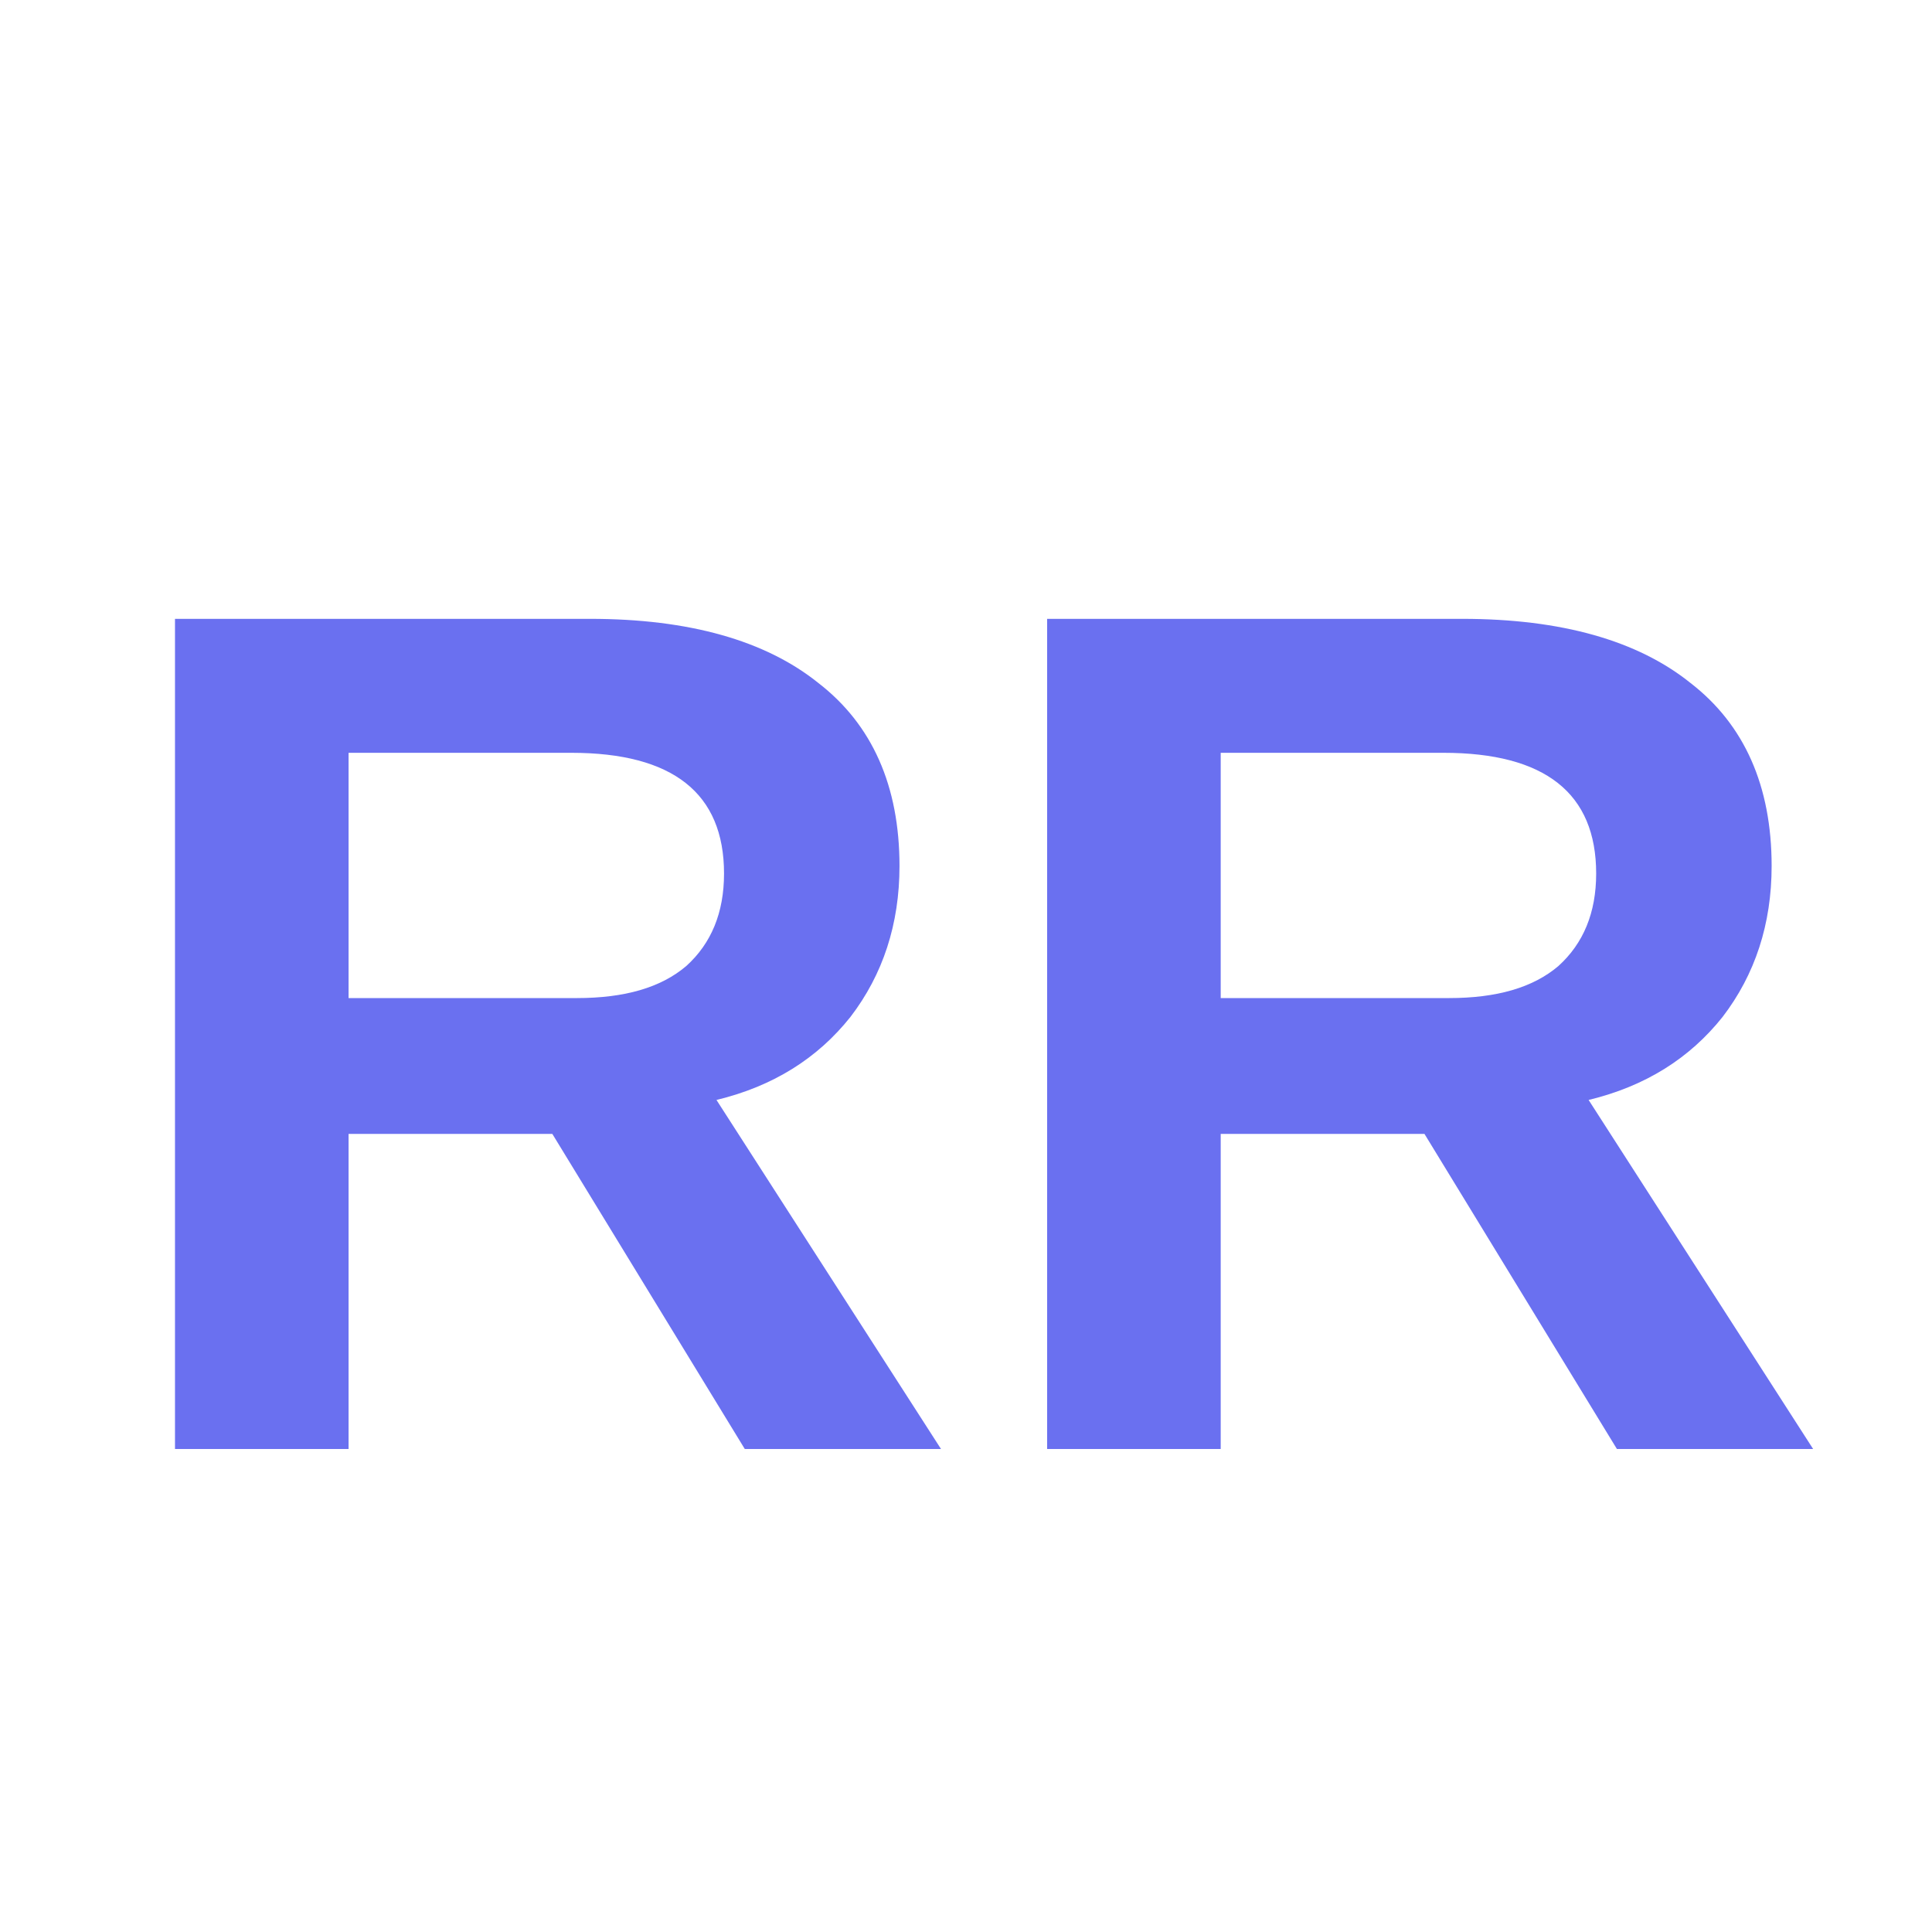
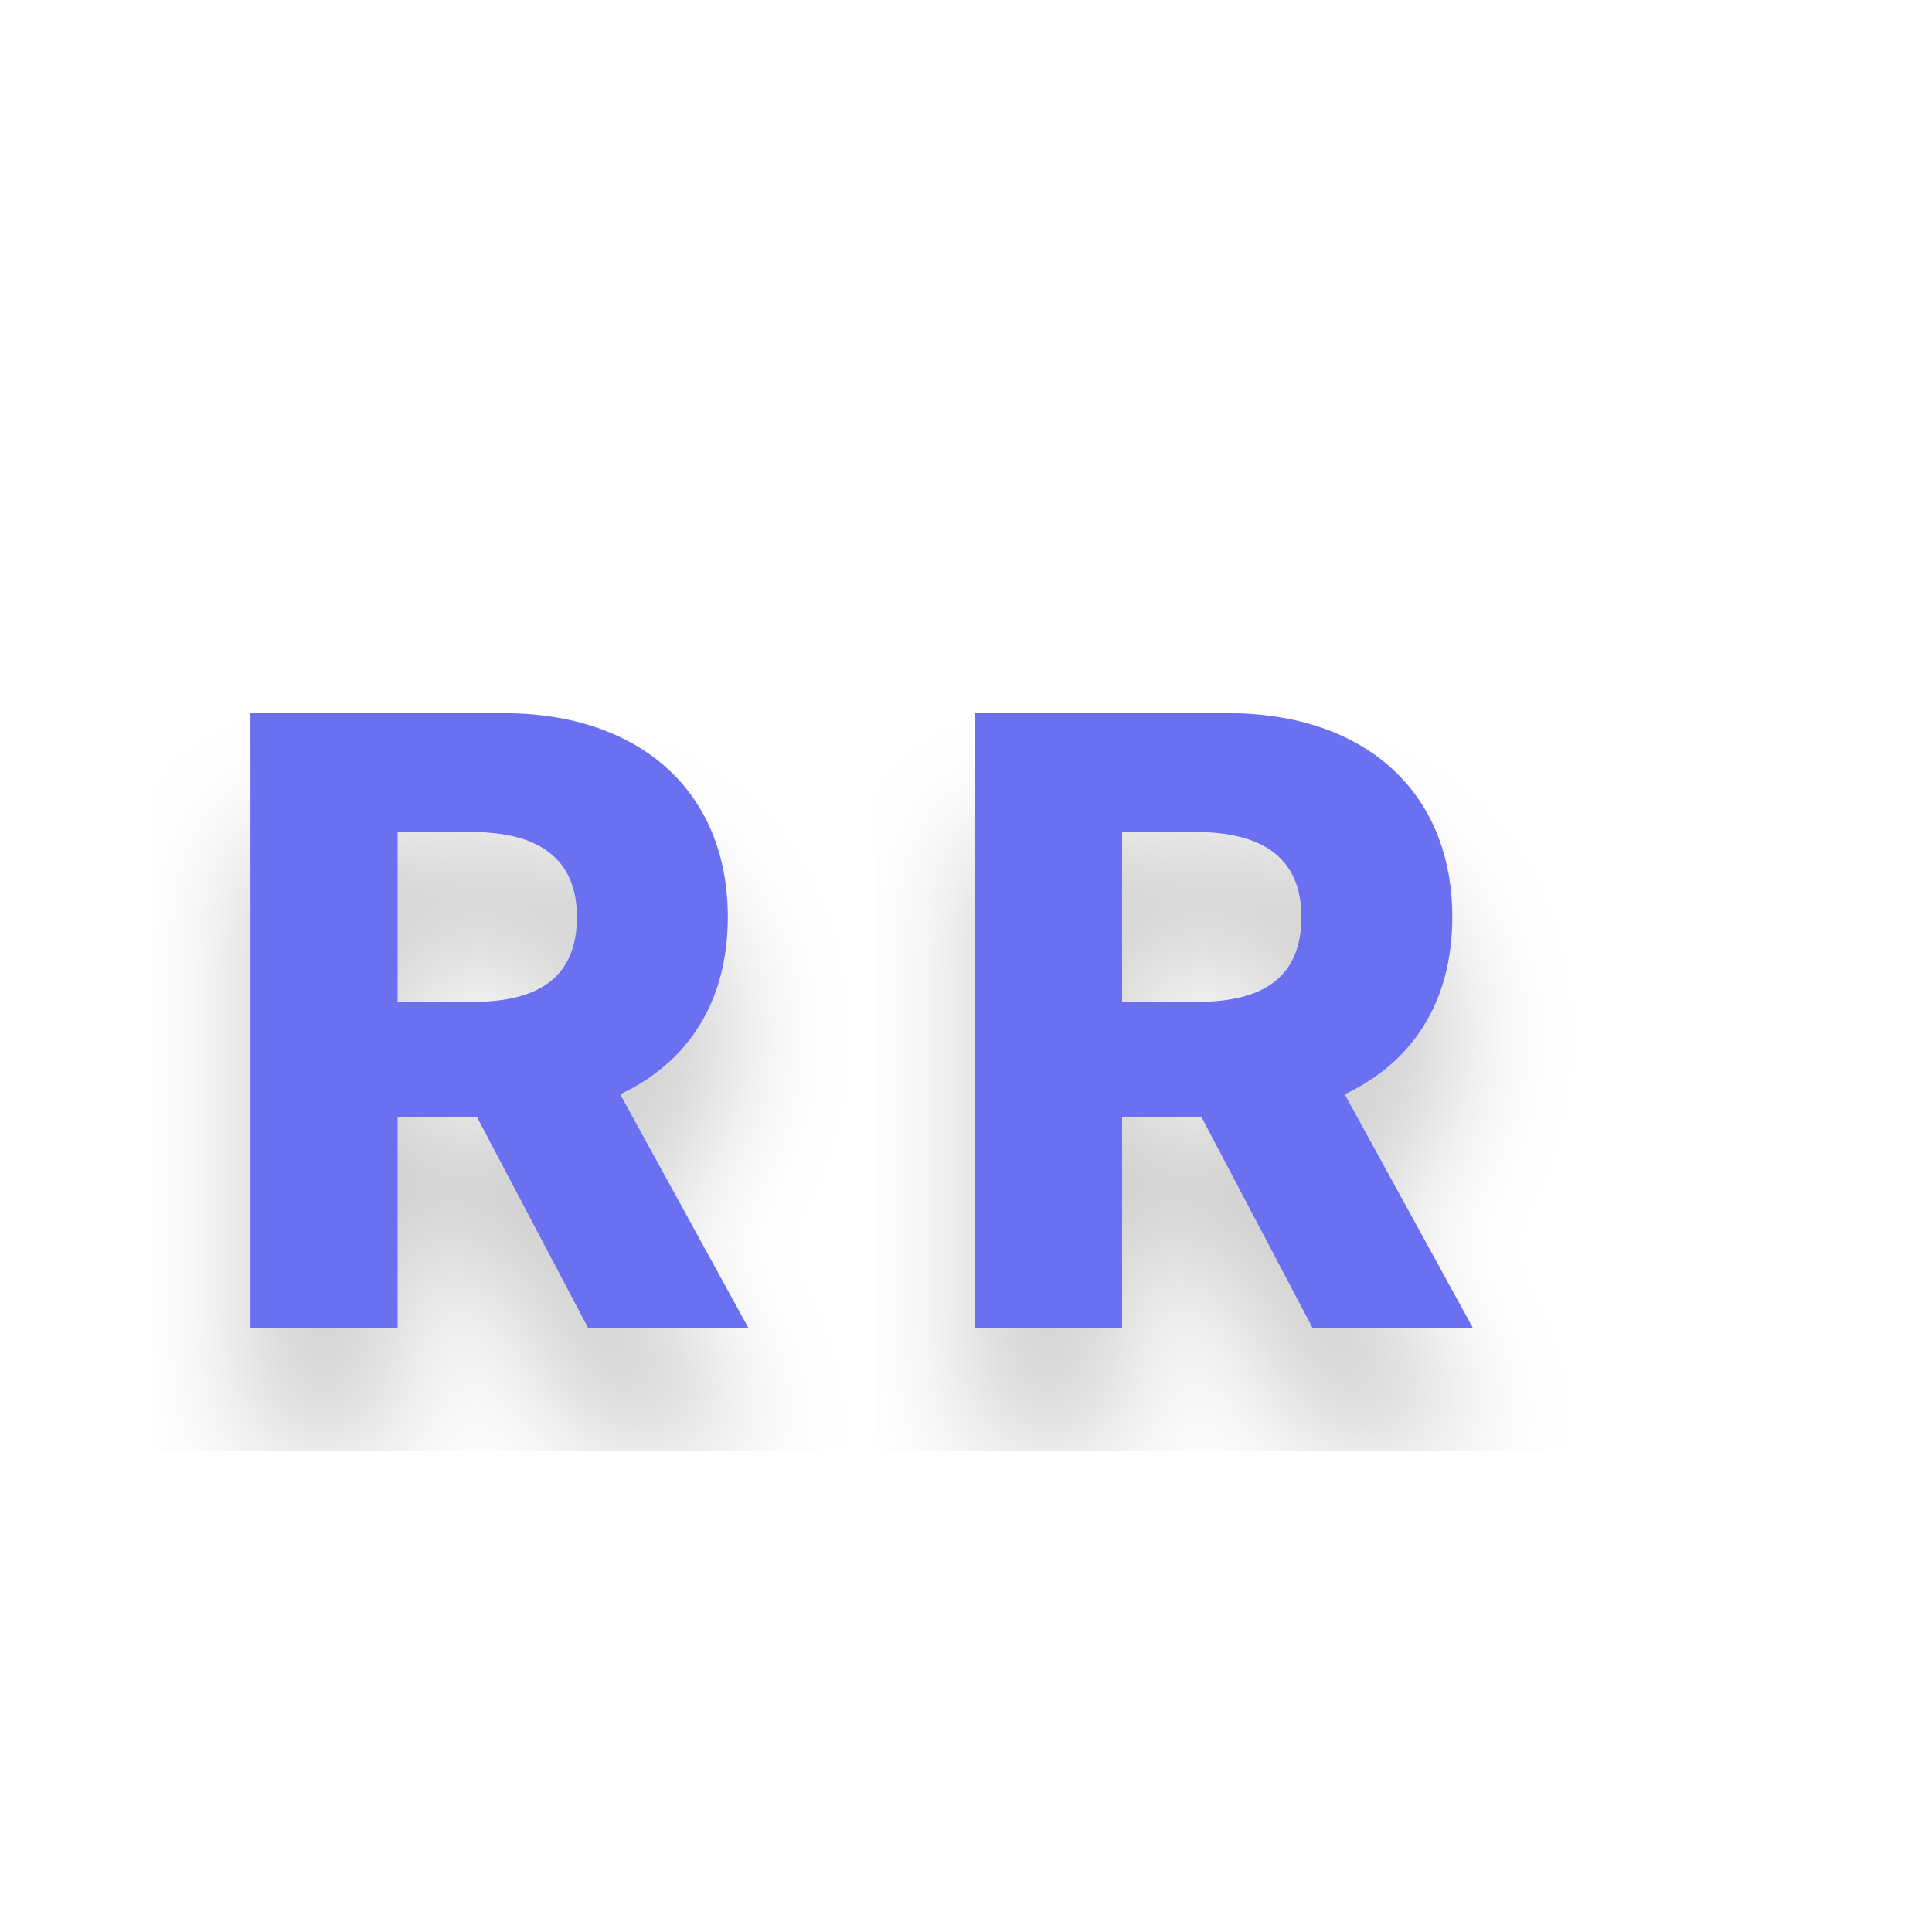
<svg xmlns="http://www.w3.org/2000/svg" width="16" height="16" viewBox="0 0 16 16">
+   <defs>
+     <filter id="shadow" x="-20%" y="-20%" width="140%" height="140%">
+       <feDropShadow dx="0" dy="1" stdDeviation="0.5" flood-color="rgba(0,0,0,0.2)" />
+     </filter>
+   </defs>
  <rect width="16" height="16" fill="#ffffff" />
-   <text x="8" y="12" font-family="Arial, sans-serif" font-size="10" font-weight="bold" text-anchor="middle" fill="#6A70F0">RR</text>
+   <text x="4" y="11" font-family="Inter, Arial, sans-serif" font-size="7" font-weight="800" text-anchor="middle" fill="#6A70F0" filter="url(#shadow)">R</text>
+   <text x="10" y="11" font-family="Inter, Arial, sans-serif" font-size="7" font-weight="800" text-anchor="middle" fill="#6A70F0" filter="url(#shadow)">R</text>
</svg>
